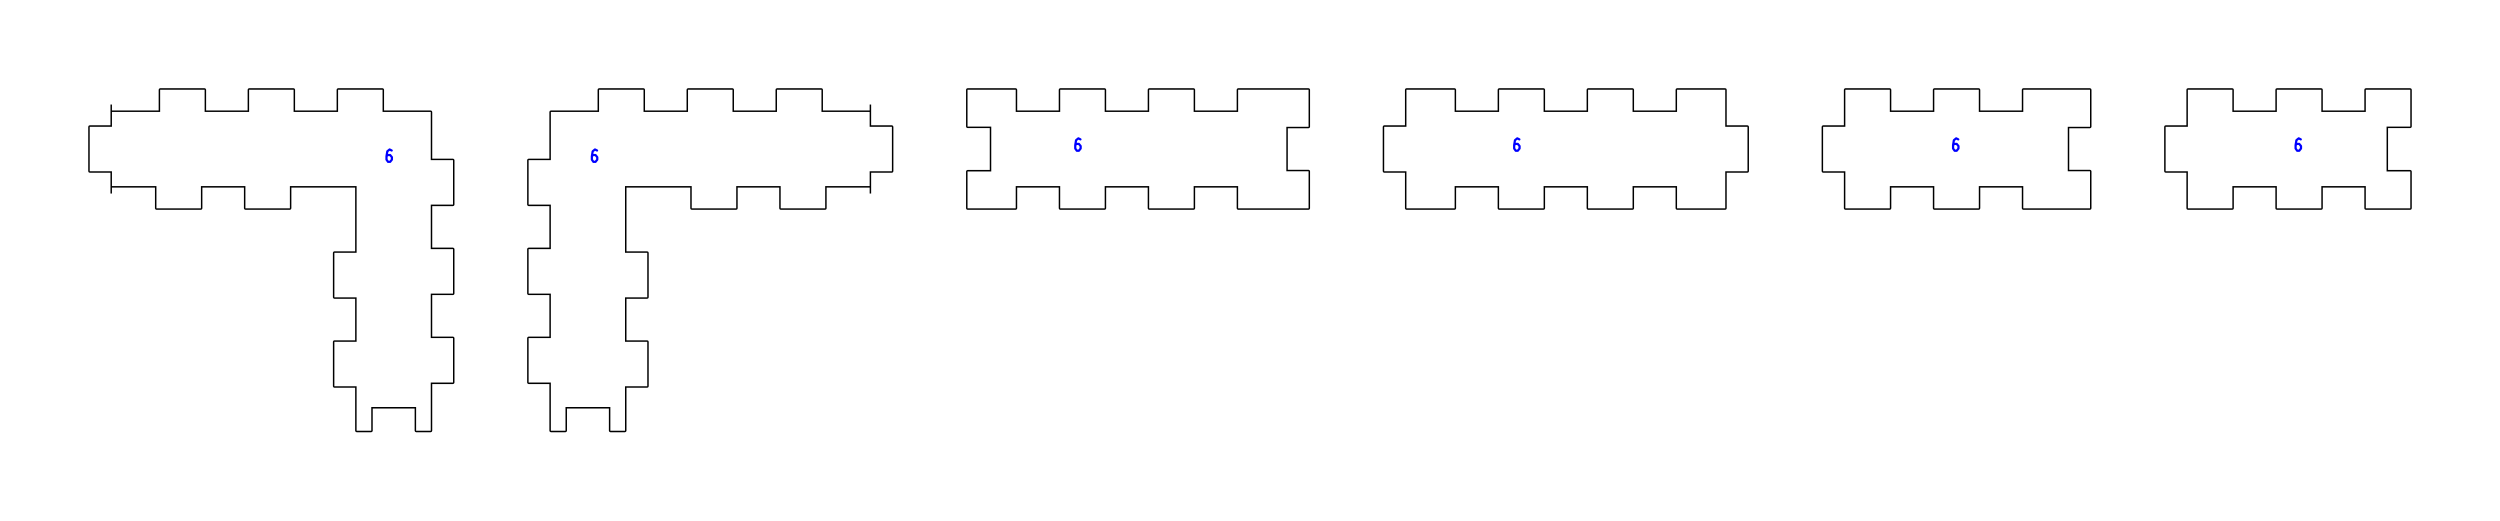
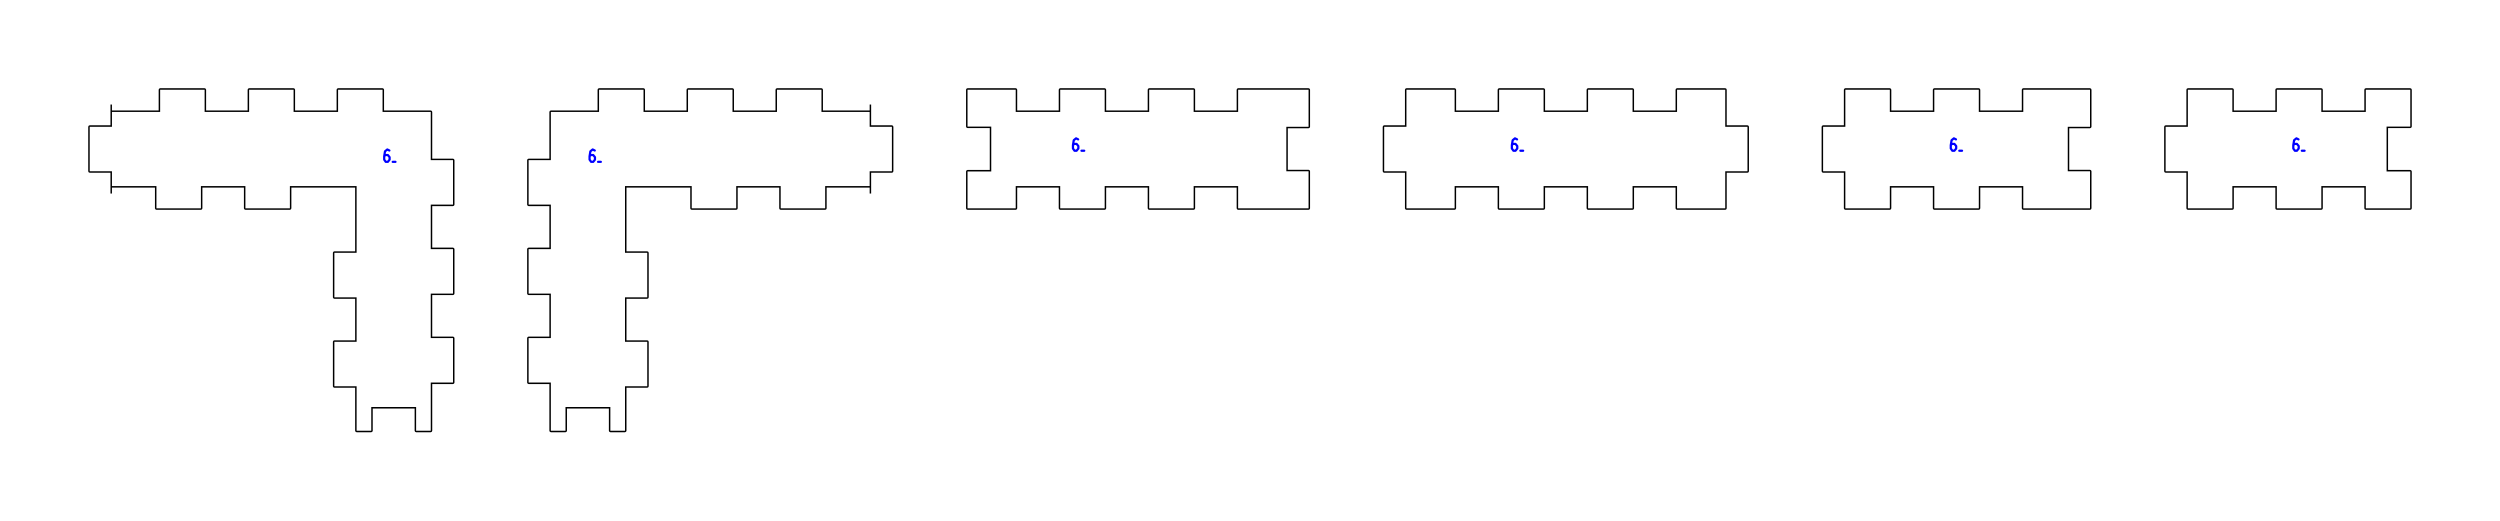
<svg xmlns="http://www.w3.org/2000/svg" width="337.20mm" height="70.20mm" viewBox="0 0 337.20 70.20">
  <g transform="translate(12.000,12.000)">
    <g transform="translate(-10.000,-10.000)">
      <path d="M 46.100 56.200 H 48.075 C 48.130 56.200 48.175 56.155 48.175 56.100 V 55.900 V 53.000 H 51.075 H 51.125 H 54.025 V 55.900 V 56.100 C 54.025 56.155 54.070 56.200 54.125 56.200 H 56.100 C 56.155 56.200 56.200 56.155 56.200 56.100 V 49.700 H 59.100 C 59.155 49.700 59.200 49.655 59.200 49.600 V 43.600 C 59.200 43.545 59.155 43.500 59.100 43.500 H 56.200 V 37.700 H 59.100 C 59.155 37.700 59.200 37.655 59.200 37.600 V 31.600 C 59.200 31.545 59.155 31.500 59.100 31.500 H 56.200 V 25.700 H 59.100 C 59.155 25.700 59.200 25.655 59.200 25.600 V 19.600 C 59.200 19.545 59.155 19.500 59.100 19.500 H 56.200 V 13.100 C 56.200 13.045 56.155 13.000 56.100 13.000 H 49.700 V 10.100 C 49.700 10.045 49.655 10.000 49.600 10.000 H 43.600 C 43.545 10.000 43.500 10.045 43.500 10.100 V 13.000 H 37.700 V 10.100 C 37.700 10.045 37.655 10.000 37.600 10.000 H 31.600 C 31.545 10.000 31.500 10.045 31.500 10.100 V 13.000 H 25.700 V 10.100 C 25.700 10.045 25.655 10.000 25.600 10.000 H 19.600 C 19.545 10.000 19.500 10.045 19.500 10.100 V 13.000 H 13.100 C 13.045 13.000 13.000 13.045 13.000 13.100 V 12.100 V 15.000 H 10.100 C 10.045 15.000 10.000 15.045 10.000 15.100 V 21.100 C 10.000 21.155 10.045 21.200 10.100 21.200 H 13.000 V 24.100 V 23.100 C 13.000 23.155 13.045 23.200 13.100 23.200 H 19.000 V 26.100 C 19.000 26.155 19.045 26.200 19.100 26.200 H 25.100 C 25.155 26.200 25.200 26.155 25.200 26.100 V 23.200 H 31.000 V 26.100 C 31.000 26.155 31.045 26.200 31.100 26.200 H 37.100 C 37.155 26.200 37.200 26.155 37.200 26.100 V 23.200 H 43.100 H 46.000 V 26.100 V 32.000 H 43.100 C 43.045 32.000 43.000 32.045 43.000 32.100 V 38.100 C 43.000 38.155 43.045 38.200 43.100 38.200 H 46.000 V 44.000 H 43.100 C 43.045 44.000 43.000 44.045 43.000 44.100 V 50.100 C 43.000 50.155 43.045 50.200 43.100 50.200 H 46.000 V 56.100 C 46.000 56.155 46.045 56.200 46.100 56.200 Z" fill="none" stroke="#000000" stroke-width="0.2" />
    </g>
-     <g transform="translate(39.98,9.83)">
+     <g transform="translate(39.67,9.83)">
      <polyline points="0.85,-1.53 0.57,-1.67 0.26,-1.42 0.15,-0.75 0.15,-0.30 0.36,0.00 0.64,0.00 0.88,-0.30 0.88,-0.63 0.64,-0.92 0.31,-0.92 0.15,-0.75" fill="none" stroke="#0000ff" stroke-width="0.3" stroke-linecap="round" stroke-linejoin="round" />
+       <polyline points="1.30,0.00 1.67,0.00" fill="none" stroke="#0000ff" stroke-width="0.3" stroke-linecap="round" stroke-linejoin="round" />
    </g>
  </g>
  <g transform="translate(71.200,12.000)">
    <g transform="translate(-60.700,-10.000)">
      <path d="M 73.800 56.200 H 71.825 C 71.770 56.200 71.725 56.155 71.725 56.100 V 55.900 V 53.000 H 68.825 H 68.775 H 65.875 V 55.900 V 56.100 C 65.875 56.155 65.830 56.200 65.775 56.200 H 63.800 C 63.745 56.200 63.700 56.155 63.700 56.100 V 49.700 H 60.800 C 60.745 49.700 60.700 49.655 60.700 49.600 V 43.600 C 60.700 43.545 60.745 43.500 60.800 43.500 H 63.700 V 37.700 H 60.800 C 60.745 37.700 60.700 37.655 60.700 37.600 V 31.600 C 60.700 31.545 60.745 31.500 60.800 31.500 H 63.700 V 25.700 H 60.800 C 60.745 25.700 60.700 25.655 60.700 25.600 V 19.600 C 60.700 19.545 60.745 19.500 60.800 19.500 H 63.700 V 13.100 C 63.700 13.045 63.745 13.000 63.800 13.000 H 70.200 V 10.100 C 70.200 10.045 70.245 10.000 70.300 10.000 H 76.300 C 76.355 10.000 76.400 10.045 76.400 10.100 V 13.000 H 82.200 V 10.100 C 82.200 10.045 82.245 10.000 82.300 10.000 H 88.300 C 88.355 10.000 88.400 10.045 88.400 10.100 V 13.000 H 94.200 V 10.100 C 94.200 10.045 94.245 10.000 94.300 10.000 H 100.300 C 100.355 10.000 100.400 10.045 100.400 10.100 V 13.000 H 106.800 C 106.855 13.000 106.900 13.045 106.900 13.100 V 12.100 V 15.000 H 109.800 C 109.855 15.000 109.900 15.045 109.900 15.100 V 21.100 C 109.900 21.155 109.855 21.200 109.800 21.200 H 106.900 V 24.100 V 23.100 C 106.900 23.155 106.855 23.200 106.800 23.200 H 100.900 V 26.100 C 100.900 26.155 100.855 26.200 100.800 26.200 H 94.800 C 94.745 26.200 94.700 26.155 94.700 26.100 V 23.200 H 88.900 V 26.100 C 88.900 26.155 88.855 26.200 88.800 26.200 H 82.800 C 82.745 26.200 82.700 26.155 82.700 26.100 V 23.200 H 76.800 H 73.900 V 26.100 V 32.000 H 76.800 C 76.855 32.000 76.900 32.045 76.900 32.100 V 38.100 C 76.900 38.155 76.855 38.200 76.800 38.200 H 73.900 V 44.000 H 76.800 C 76.855 44.000 76.900 44.045 76.900 44.100 V 50.100 C 76.900 50.155 76.855 50.200 76.800 50.200 H 73.900 V 56.100 C 73.900 56.155 73.855 56.200 73.800 56.200 Z" fill="none" stroke="#000000" stroke-width="0.2" />
    </g>
-     <g transform="translate(8.48,9.83)">
+     <g transform="translate(8.17,9.83)">
      <polyline points="0.85,-1.53 0.57,-1.67 0.26,-1.42 0.15,-0.75 0.15,-0.30 0.36,0.00 0.64,0.00 0.88,-0.30 0.88,-0.63 0.64,-0.92 0.31,-0.92 0.15,-0.75" fill="none" stroke="#0000ff" stroke-width="0.3" stroke-linecap="round" stroke-linejoin="round" />
+       <polyline points="1.30,0.00 1.67,0.00" fill="none" stroke="#0000ff" stroke-width="0.3" stroke-linecap="round" stroke-linejoin="round" />
    </g>
  </g>
  <g transform="translate(130.400,12.000)">
    <g transform="translate(-112.250,-40.850)">
      <path d="M 112.350 57.050 H 118.850 C 118.905 57.050 118.950 57.005 118.950 56.950 V 54.050 H 124.750 V 56.950 C 124.750 57.005 124.795 57.050 124.850 57.050 H 130.850 C 130.905 57.050 130.950 57.005 130.950 56.950 V 54.050 H 136.750 V 56.950 C 136.750 57.005 136.795 57.050 136.850 57.050 H 142.850 C 142.905 57.050 142.950 57.005 142.950 56.950 V 54.050 H 148.750 V 56.950 C 148.750 57.005 148.795 57.050 148.850 57.050 H 155.350 H 158.350 C 158.405 57.050 158.450 57.005 158.450 56.950 V 53.950 V 51.950 C 158.450 51.895 158.405 51.850 158.350 51.850 H 155.450 V 46.050 H 158.350 C 158.405 46.050 158.450 46.005 158.450 45.950 V 43.950 V 40.950 C 158.450 40.895 158.405 40.850 158.350 40.850 H 155.350 H 148.850 C 148.795 40.850 148.750 40.895 148.750 40.950 V 43.850 H 142.950 V 40.950 C 142.950 40.895 142.905 40.850 142.850 40.850 H 136.850 C 136.795 40.850 136.750 40.895 136.750 40.950 V 43.850 H 130.950 V 40.950 C 130.950 40.895 130.905 40.850 130.850 40.850 H 124.850 C 124.795 40.850 124.750 40.895 124.750 40.950 V 43.850 H 118.950 V 40.950 C 118.950 40.895 118.905 40.850 118.850 40.850 H 112.350 C 112.295 40.850 112.250 40.895 112.250 40.950 V 43.950 V 45.925 C 112.250 45.980 112.295 46.025 112.350 46.025 H 115.450 V 51.875 H 112.350 C 112.295 51.875 112.250 51.920 112.250 51.975 V 53.950 V 56.950 C 112.250 57.005 112.295 57.050 112.350 57.050 Z" fill="none" stroke="#000000" stroke-width="0.2" />
    </g>
-     <g transform="translate(14.48,8.33)">
+     <g transform="translate(14.17,8.33)">
      <polyline points="0.85,-1.53 0.57,-1.67 0.26,-1.42 0.15,-0.75 0.15,-0.30 0.36,0.00 0.64,0.00 0.88,-0.30 0.88,-0.63 0.64,-0.92 0.31,-0.92 0.15,-0.75" fill="none" stroke="#0000ff" stroke-width="0.3" stroke-linecap="round" stroke-linejoin="round" />
+       <polyline points="1.30,0.00 1.67,0.00" fill="none" stroke="#0000ff" stroke-width="0.3" stroke-linecap="round" stroke-linejoin="round" />
    </g>
  </g>
  <g transform="translate(186.600,12.000)">
    <g transform="translate(-161.650,-40.850)">
      <path d="M 164.750 57.050 H 171.250 C 171.305 57.050 171.350 57.005 171.350 56.950 V 54.050 H 177.150 V 56.950 C 177.150 57.005 177.195 57.050 177.250 57.050 H 183.250 C 183.305 57.050 183.350 57.005 183.350 56.950 V 54.050 H 189.150 V 56.950 C 189.150 57.005 189.195 57.050 189.250 57.050 H 195.250 C 195.305 57.050 195.350 57.005 195.350 56.950 V 54.050 H 201.150 V 56.950 C 201.150 57.005 201.195 57.050 201.250 57.050 H 207.750 C 207.805 57.050 207.850 57.005 207.850 56.950 V 53.950 V 52.050 H 210.750 C 210.805 52.050 210.850 52.005 210.850 51.950 V 45.950 C 210.850 45.895 210.805 45.850 210.750 45.850 H 207.850 V 43.950 V 40.950 C 207.850 40.895 207.805 40.850 207.750 40.850 H 201.250 C 201.195 40.850 201.150 40.895 201.150 40.950 V 43.850 H 195.350 V 40.950 C 195.350 40.895 195.305 40.850 195.250 40.850 H 189.250 C 189.195 40.850 189.150 40.895 189.150 40.950 V 43.850 H 183.350 V 40.950 C 183.350 40.895 183.305 40.850 183.250 40.850 H 177.250 C 177.195 40.850 177.150 40.895 177.150 40.950 V 43.850 H 171.350 V 40.950 C 171.350 40.895 171.305 40.850 171.250 40.850 H 164.750 C 164.695 40.850 164.650 40.895 164.650 40.950 V 43.950 V 45.850 H 161.750 C 161.695 45.850 161.650 45.895 161.650 45.950 V 51.950 C 161.650 52.005 161.695 52.050 161.750 52.050 H 164.650 V 53.950 V 56.950 C 164.650 57.005 164.695 57.050 164.750 57.050 Z" fill="none" stroke="#000000" stroke-width="0.2" />
    </g>
-     <g transform="translate(17.48,8.33)">
+     <g transform="translate(17.17,8.33)">
      <polyline points="0.85,-1.53 0.57,-1.67 0.26,-1.42 0.15,-0.75 0.15,-0.30 0.36,0.00 0.64,0.00 0.88,-0.30 0.88,-0.63 0.64,-0.92 0.31,-0.92 0.15,-0.75" fill="none" stroke="#0000ff" stroke-width="0.3" stroke-linecap="round" stroke-linejoin="round" />
+       <polyline points="1.30,0.00 1.67,0.00" fill="none" stroke="#0000ff" stroke-width="0.3" stroke-linecap="round" stroke-linejoin="round" />
    </g>
  </g>
  <g transform="translate(245.800,12.000)">
    <g transform="translate(-214.050,-40.850)">
      <path d="M 217.150 57.050 H 223.150 C 223.205 57.050 223.250 57.005 223.250 56.950 V 54.050 H 229.050 V 56.950 C 229.050 57.005 229.095 57.050 229.150 57.050 H 235.150 C 235.205 57.050 235.250 57.005 235.250 56.950 V 54.050 H 241.050 V 56.950 C 241.050 57.005 241.095 57.050 241.150 57.050 H 247.150 H 250.150 C 250.205 57.050 250.250 57.005 250.250 56.950 V 53.950 V 51.950 C 250.250 51.895 250.205 51.850 250.150 51.850 H 247.250 V 46.050 H 250.150 C 250.205 46.050 250.250 46.005 250.250 45.950 V 43.950 V 40.950 C 250.250 40.895 250.205 40.850 250.150 40.850 H 247.150 H 241.150 C 241.095 40.850 241.050 40.895 241.050 40.950 V 43.850 H 235.250 V 40.950 C 235.250 40.895 235.205 40.850 235.150 40.850 H 229.150 C 229.095 40.850 229.050 40.895 229.050 40.950 V 43.850 H 223.250 V 40.950 C 223.250 40.895 223.205 40.850 223.150 40.850 H 217.150 C 217.095 40.850 217.050 40.895 217.050 40.950 V 43.950 V 45.850 H 214.150 C 214.095 45.850 214.050 45.895 214.050 45.950 V 51.950 C 214.050 52.005 214.095 52.050 214.150 52.050 H 217.050 V 53.950 V 56.950 C 217.050 57.005 217.095 57.050 217.150 57.050 Z" fill="none" stroke="#000000" stroke-width="0.2" />
    </g>
-     <g transform="translate(17.48,8.33)">
+     <g transform="translate(17.17,8.33)">
      <polyline points="0.85,-1.53 0.57,-1.67 0.26,-1.42 0.15,-0.75 0.15,-0.30 0.36,0.00 0.64,0.00 0.88,-0.30 0.88,-0.63 0.64,-0.92 0.31,-0.92 0.15,-0.75" fill="none" stroke="#0000ff" stroke-width="0.3" stroke-linecap="round" stroke-linejoin="round" />
+       <polyline points="1.30,0.00 1.67,0.00" fill="none" stroke="#0000ff" stroke-width="0.3" stroke-linecap="round" stroke-linejoin="round" />
    </g>
  </g>
  <g transform="translate(292.000,12.000)">
    <g transform="translate(-253.450,-40.850)">
      <path d="M 256.550 57.050 H 262.550 C 262.605 57.050 262.650 57.005 262.650 56.950 V 54.050 H 268.450 V 56.950 C 268.450 57.005 268.495 57.050 268.550 57.050 H 274.550 C 274.605 57.050 274.650 57.005 274.650 56.950 V 54.050 H 280.450 V 56.950 C 280.450 57.005 280.495 57.050 280.550 57.050 H 286.550 C 286.605 57.050 286.650 57.005 286.650 56.950 V 53.950 V 51.975 C 286.650 51.920 286.605 51.875 286.550 51.875 H 283.450 V 46.025 H 286.550 C 286.605 46.025 286.650 45.980 286.650 45.925 V 43.950 V 40.950 C 286.650 40.895 286.605 40.850 286.550 40.850 H 280.550 C 280.495 40.850 280.450 40.895 280.450 40.950 V 43.850 H 274.650 V 40.950 C 274.650 40.895 274.605 40.850 274.550 40.850 H 268.550 C 268.495 40.850 268.450 40.895 268.450 40.950 V 43.850 H 262.650 V 40.950 C 262.650 40.895 262.605 40.850 262.550 40.850 H 256.550 C 256.495 40.850 256.450 40.895 256.450 40.950 V 43.950 V 45.850 H 253.550 C 253.495 45.850 253.450 45.895 253.450 45.950 V 51.950 C 253.450 52.005 253.495 52.050 253.550 52.050 H 256.450 V 53.950 V 56.950 C 256.450 57.005 256.495 57.050 256.550 57.050 Z" fill="none" stroke="#000000" stroke-width="0.2" />
    </g>
-     <g transform="translate(17.48,8.33)">
+     <g transform="translate(17.17,8.33)">
      <polyline points="0.85,-1.53 0.57,-1.67 0.26,-1.42 0.15,-0.75 0.15,-0.30 0.36,0.00 0.64,0.00 0.88,-0.30 0.88,-0.63 0.64,-0.92 0.31,-0.92 0.15,-0.75" fill="none" stroke="#0000ff" stroke-width="0.3" stroke-linecap="round" stroke-linejoin="round" />
+       <polyline points="1.30,0.00 1.67,0.00" fill="none" stroke="#0000ff" stroke-width="0.3" stroke-linecap="round" stroke-linejoin="round" />
    </g>
  </g>
</svg>
